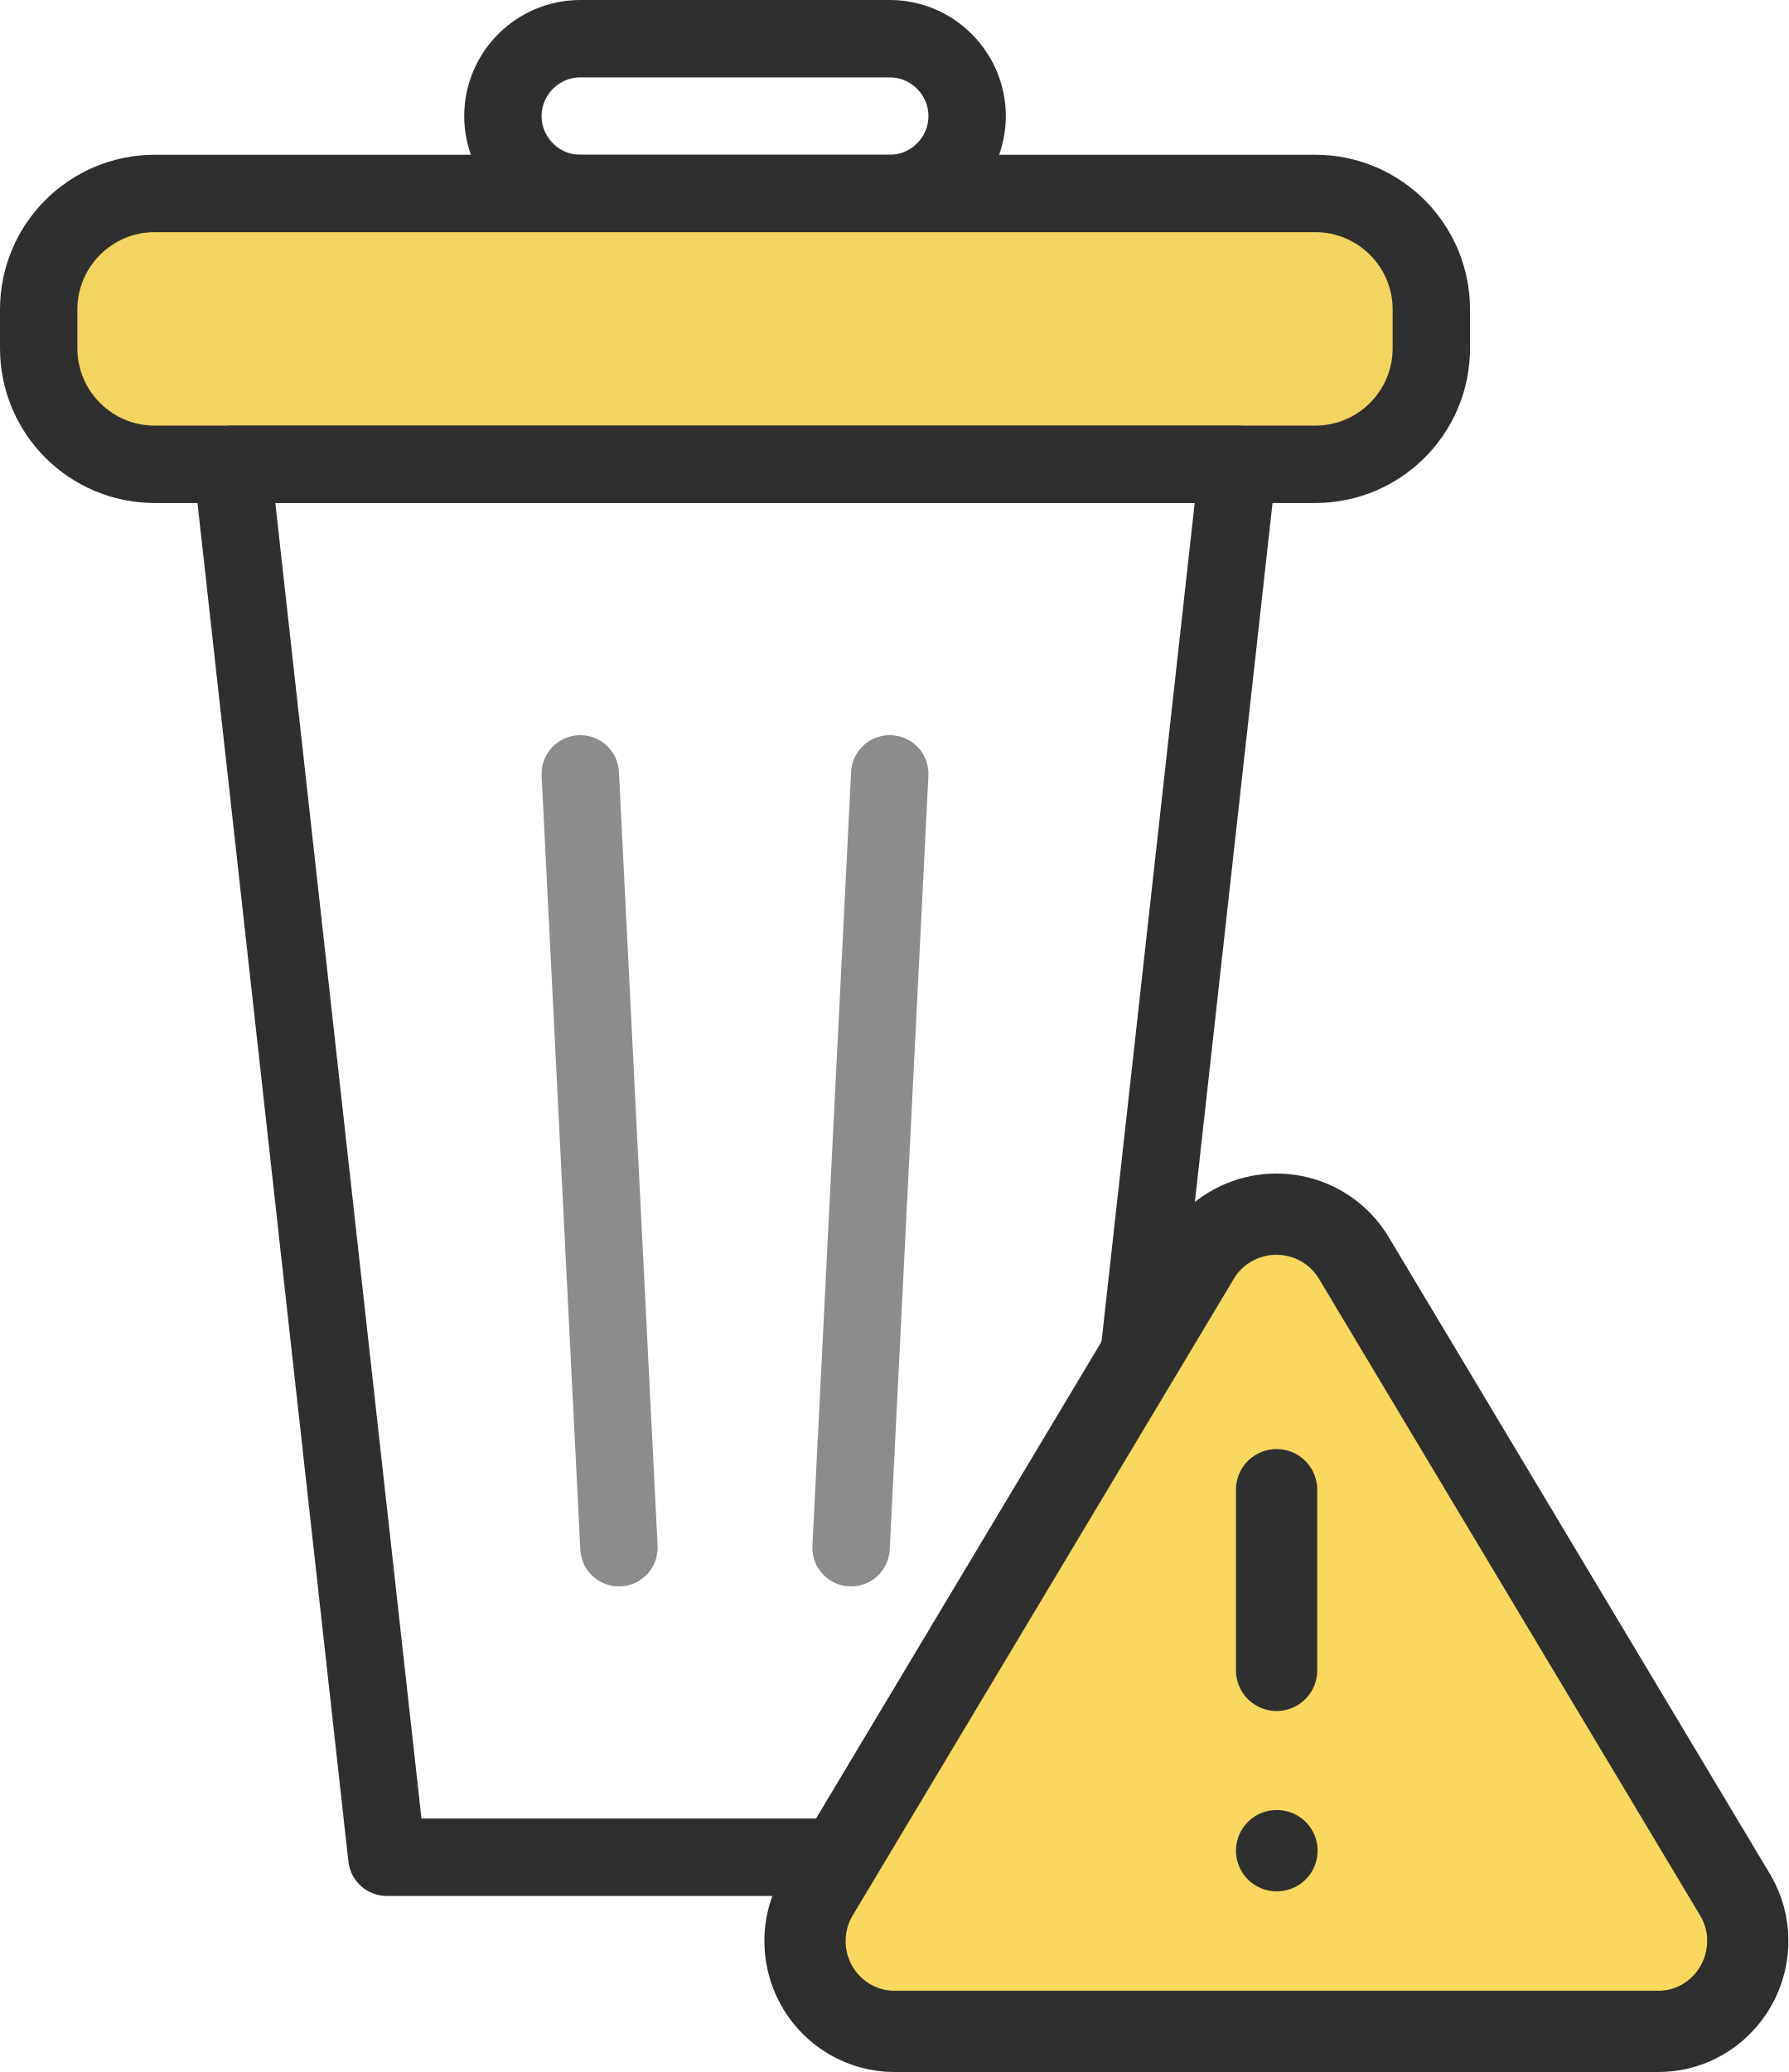
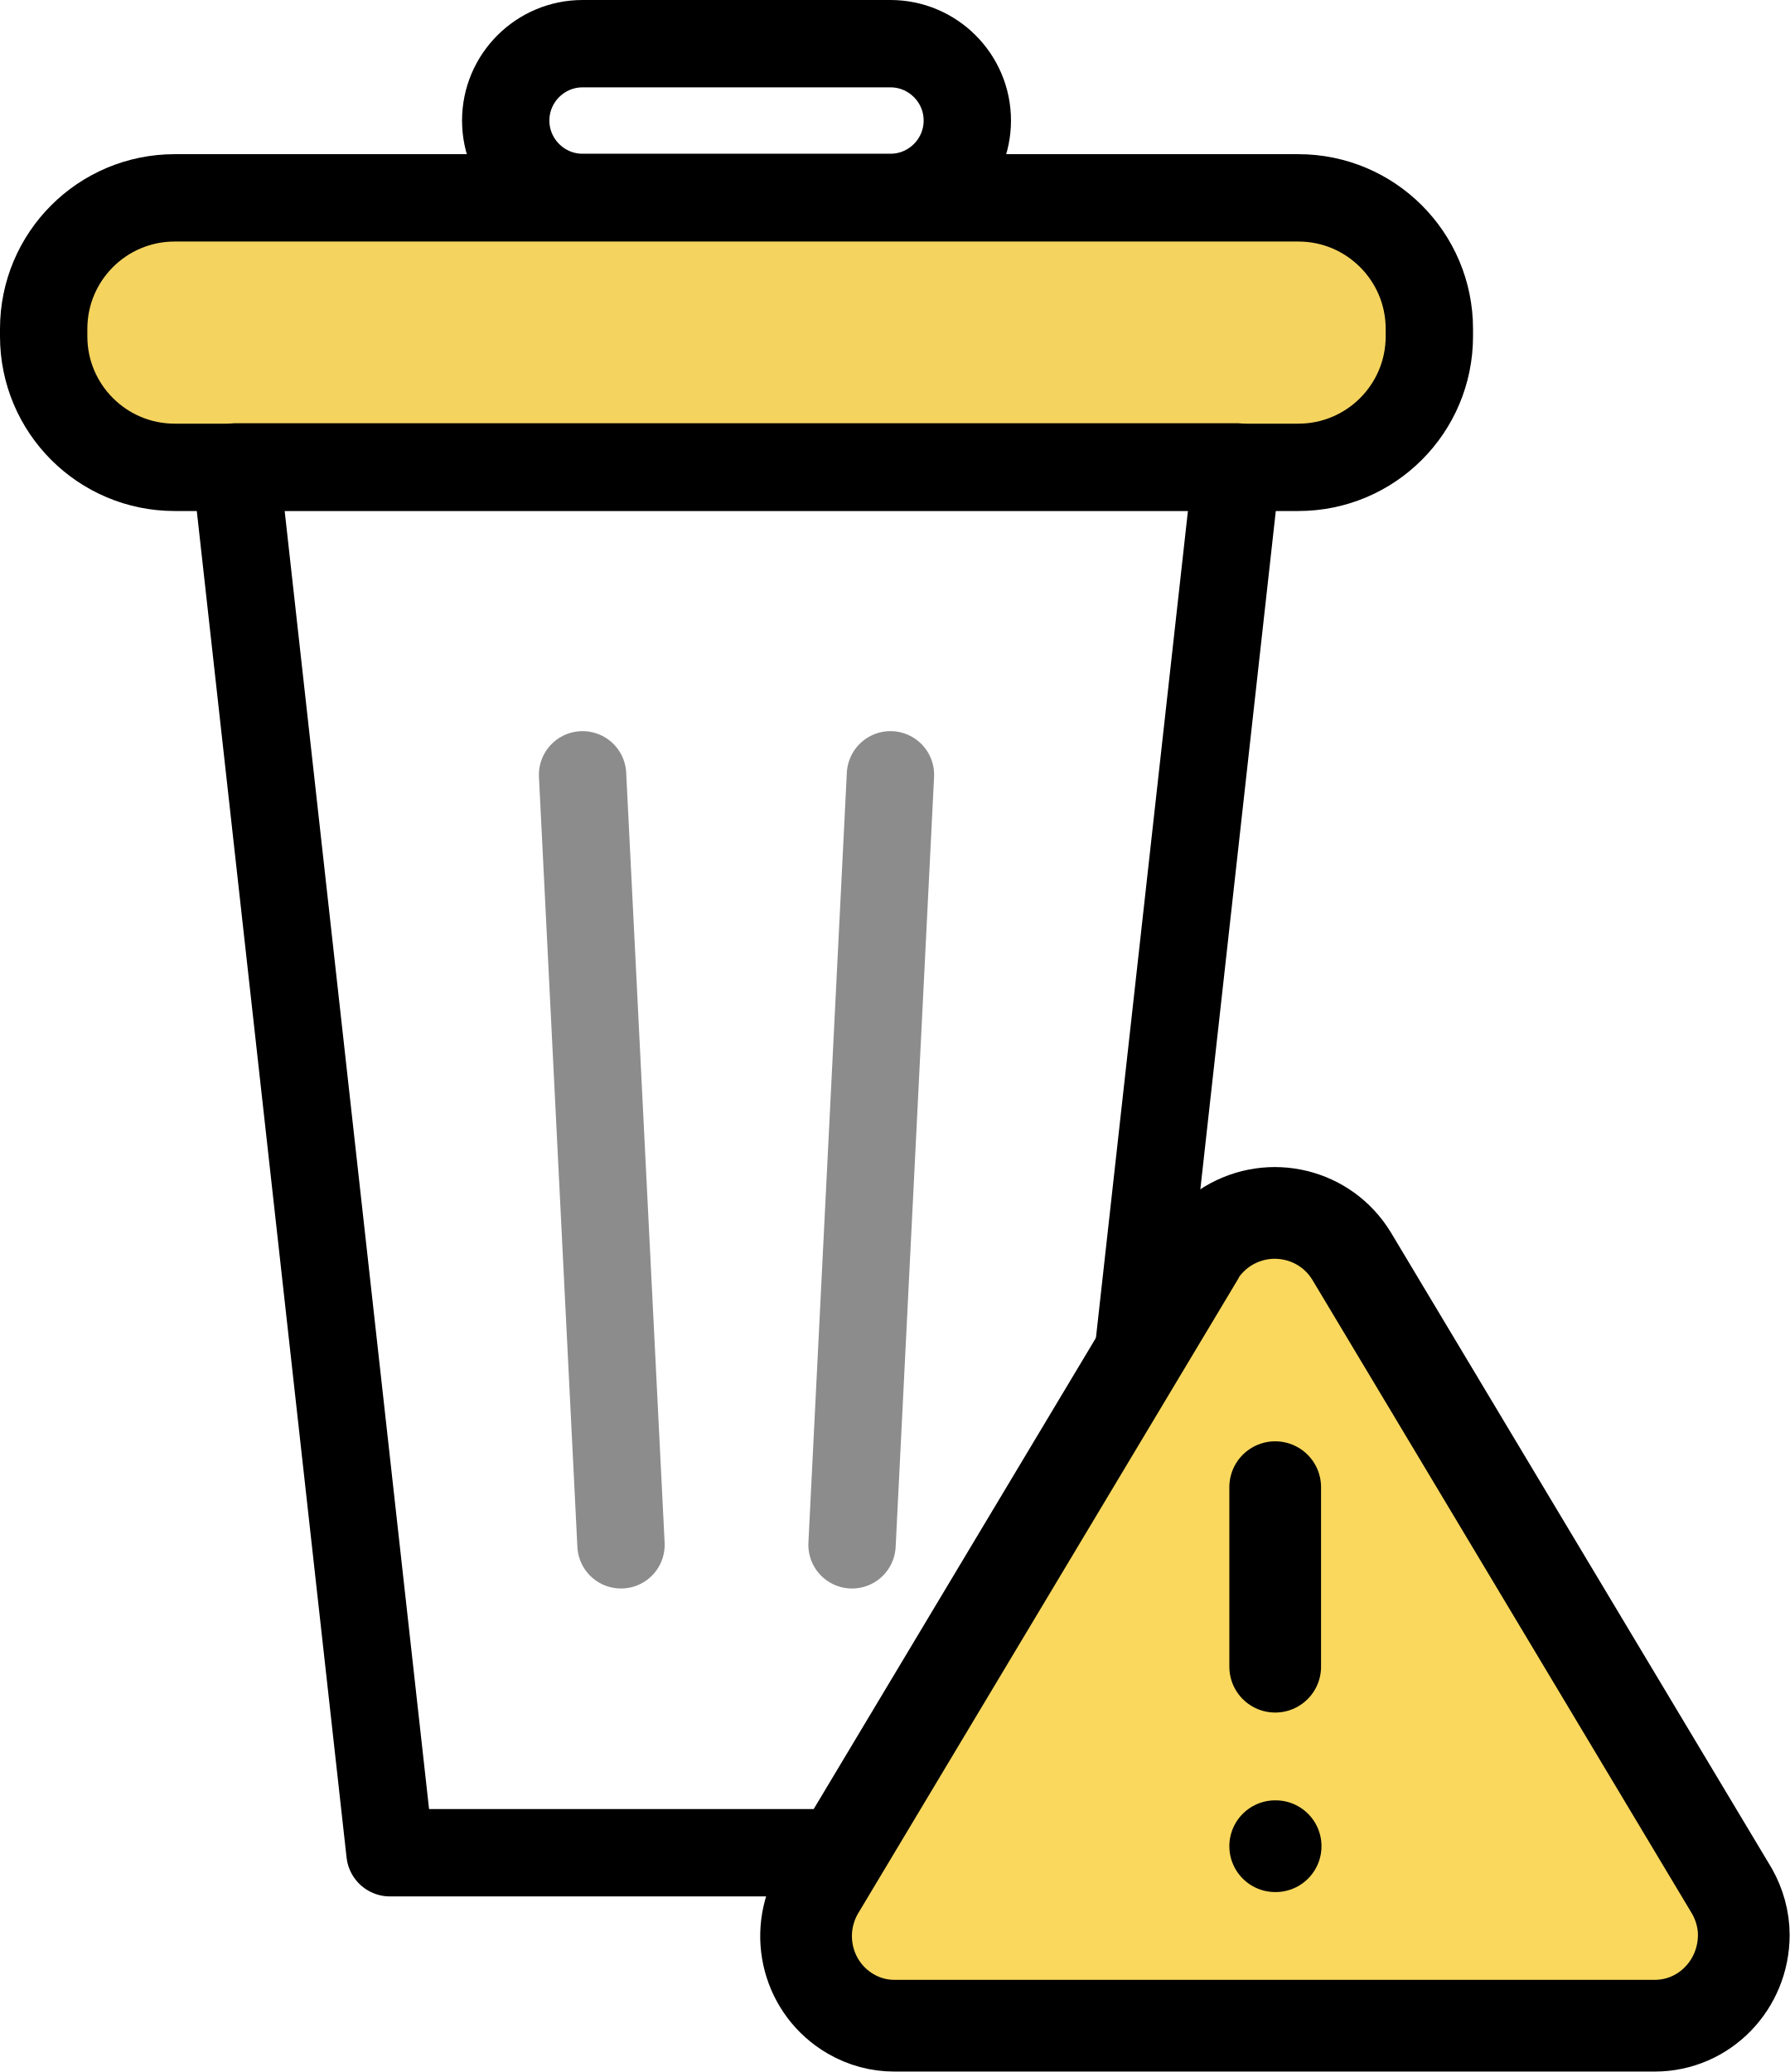
- <svg xmlns="http://www.w3.org/2000/svg" viewBox="0 0 46.23 53.55">
+ <svg xmlns="http://www.w3.org/2000/svg" id="a" data-name="Calque 1" viewBox="0 0 40.98 47.44">
  <g>
-     <path d="M15,1h8c1.1,0,2,.9,2,2h0c0,1.1-.9,2-2,2h-8c-1.1,0-2-.9-2-2h0c0-1.1.9-2,2-2Z" fill="none" stroke="#2f2f2f" stroke-width="2" />
-     <rect x="1" y="5" width="36" height="7" rx="3" ry="3" fill="#f4d35e" stroke="#2f2f2f" stroke-width="2" />
-     <path d="M6,12h26l-4,36H10L6,12Z" fill="none" stroke="#2f2f2f" stroke-linejoin="round" stroke-width="2" />
-     <line x1="15" y1="20" x2="16" y2="40" fill="none" stroke="#8c8c8c" stroke-linecap="round" stroke-width="2" />
-     <line x1="23" y1="20" x2="22" y2="40" fill="none" stroke="#8c8c8c" stroke-linecap="round" stroke-width="2" />
+     <path d="M13.34,1h7.05c.97,0,1.76.79,1.76,1.76h0c0,.97-.79,1.76-1.76,1.76h-7.05c-.97,0-1.76-.79-1.76-1.76h0c0-.97.79-1.76,1.76-1.76Z" fill="none" stroke="#000" stroke-width="2" />
+     <rect x="1" y="4.53" width="31.73" height="6.17" rx="3" ry="3" fill="#f4d35e" stroke="#000" stroke-width="2" />
+     <path d="M5.41,10.69h22.91l-3.53,31.73h-15.86l-3.53-31.73Z" fill="none" stroke="#000" stroke-linejoin="round" stroke-width="2" />
+     <line x1="13.34" y1="17.74" x2="14.22" y2="35.37" fill="none" stroke="#8c8c8c" stroke-linecap="round" stroke-width="2" />
+     <line x1="20.39" y1="17.74" x2="19.51" y2="35.37" fill="none" stroke="#8c8c8c" stroke-linecap="round" stroke-width="2" />
  </g>
  <g>
-     <path d="M31,32.5l-9.88,16.5c-.64,1.12-.26,2.54.85,3.19.35.2.74.31,1.14.31h19.76c1.29,0,2.32-1.07,2.31-2.36,0-.4-.11-.79-.31-1.14l-9.88-16.5c-.67-1.1-2.1-1.45-3.21-.78-.32.19-.59.46-.78.78Z" fill="#f9d85d" stroke="#2f2f2f" stroke-linecap="round" stroke-linejoin="round" stroke-width="2.1" />
-     <line x1="33" y1="38.5" x2="33" y2="43.17" fill="none" stroke="#2f2f2f" stroke-linecap="round" stroke-linejoin="round" stroke-width="2.1" />
-     <line x1="33" y1="47.83" x2="33.01" y2="47.83" fill="none" stroke="#2f2f2f" stroke-linecap="round" stroke-linejoin="round" stroke-width="2.1" />
+     <path d="M27.44,28.76l-8.71,14.54c-.56.99-.23,2.24.75,2.81.31.18.65.27,1,.27h17.41c1.14,0,2.04-.94,2.04-2.08,0-.35-.1-.7-.27-1l-8.71-14.54c-.59-.97-1.85-1.28-2.83-.69-.28.17-.52.41-.69.69Z" fill="#f9d85d" stroke="#000" stroke-linecap="round" stroke-linejoin="round" stroke-width="2.1" />
+     <line x1="29.2" y1="34.05" x2="29.2" y2="38.16" fill="none" stroke="#000" stroke-linecap="round" stroke-linejoin="round" stroke-width="2.1" />
+     <line x1="29.2" y1="42.27" x2="29.21" y2="42.27" fill="none" stroke="#000" stroke-linecap="round" stroke-linejoin="round" stroke-width="2.1" />
  </g>
</svg>
